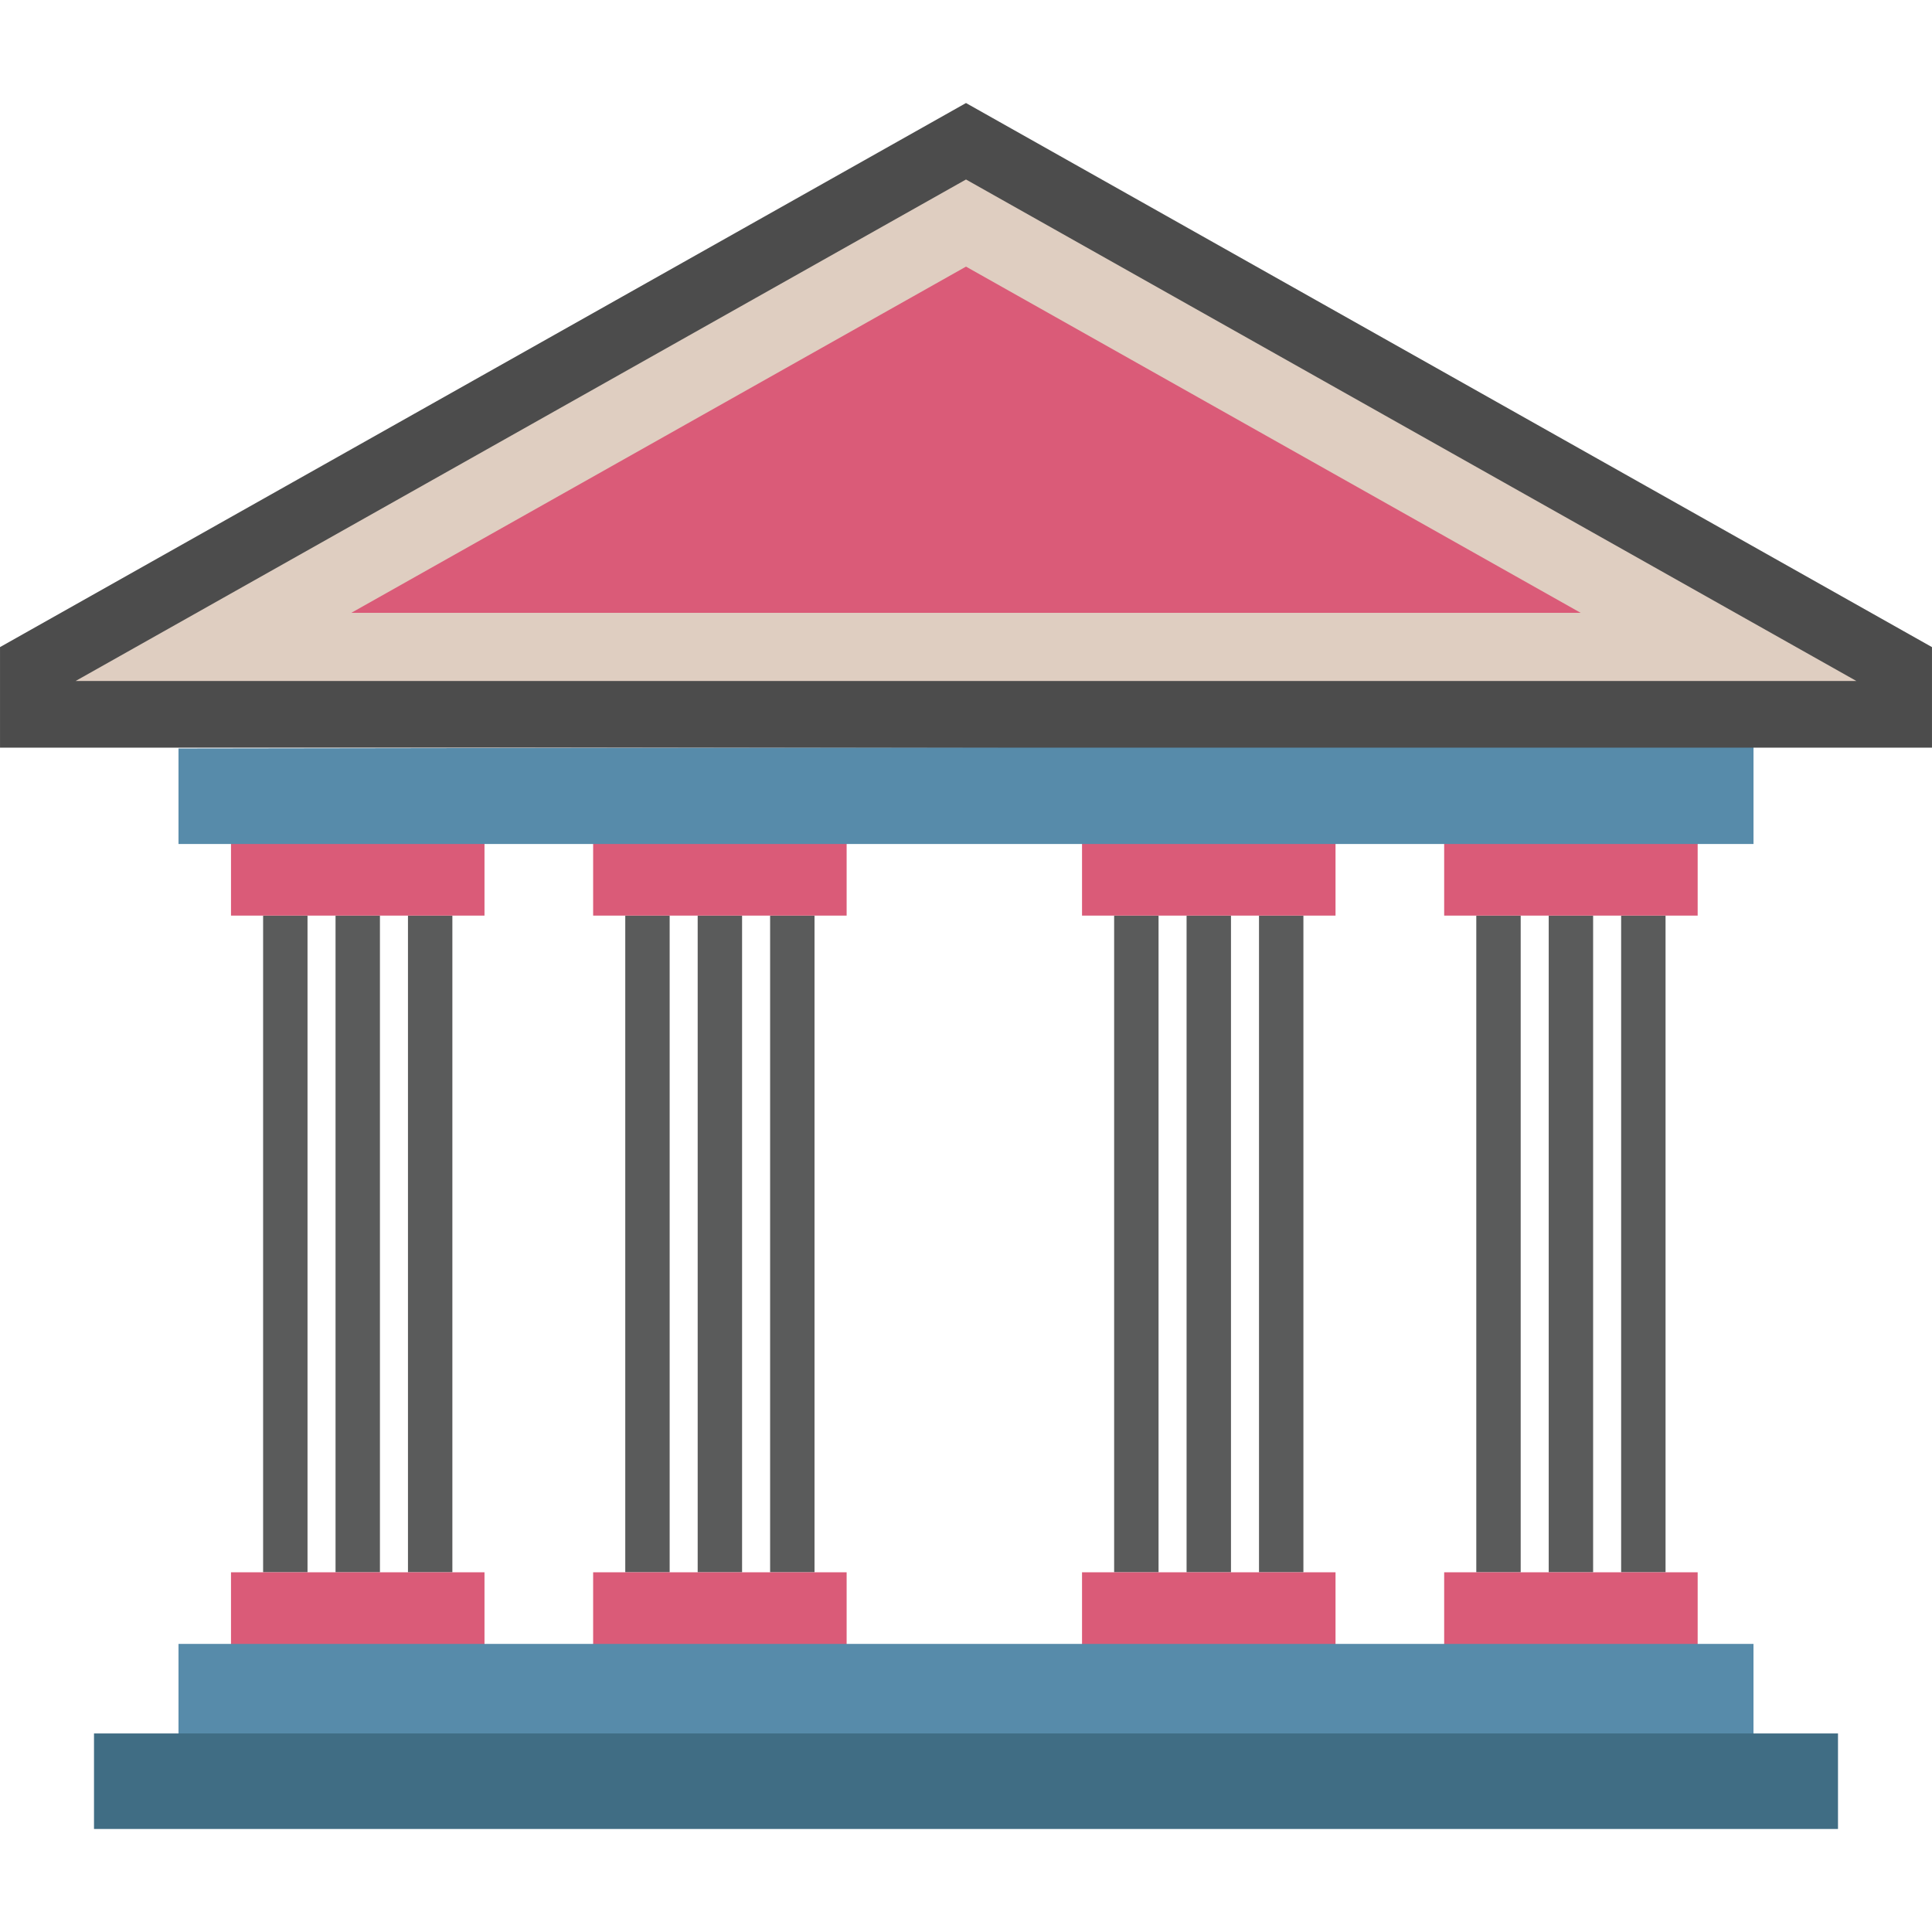
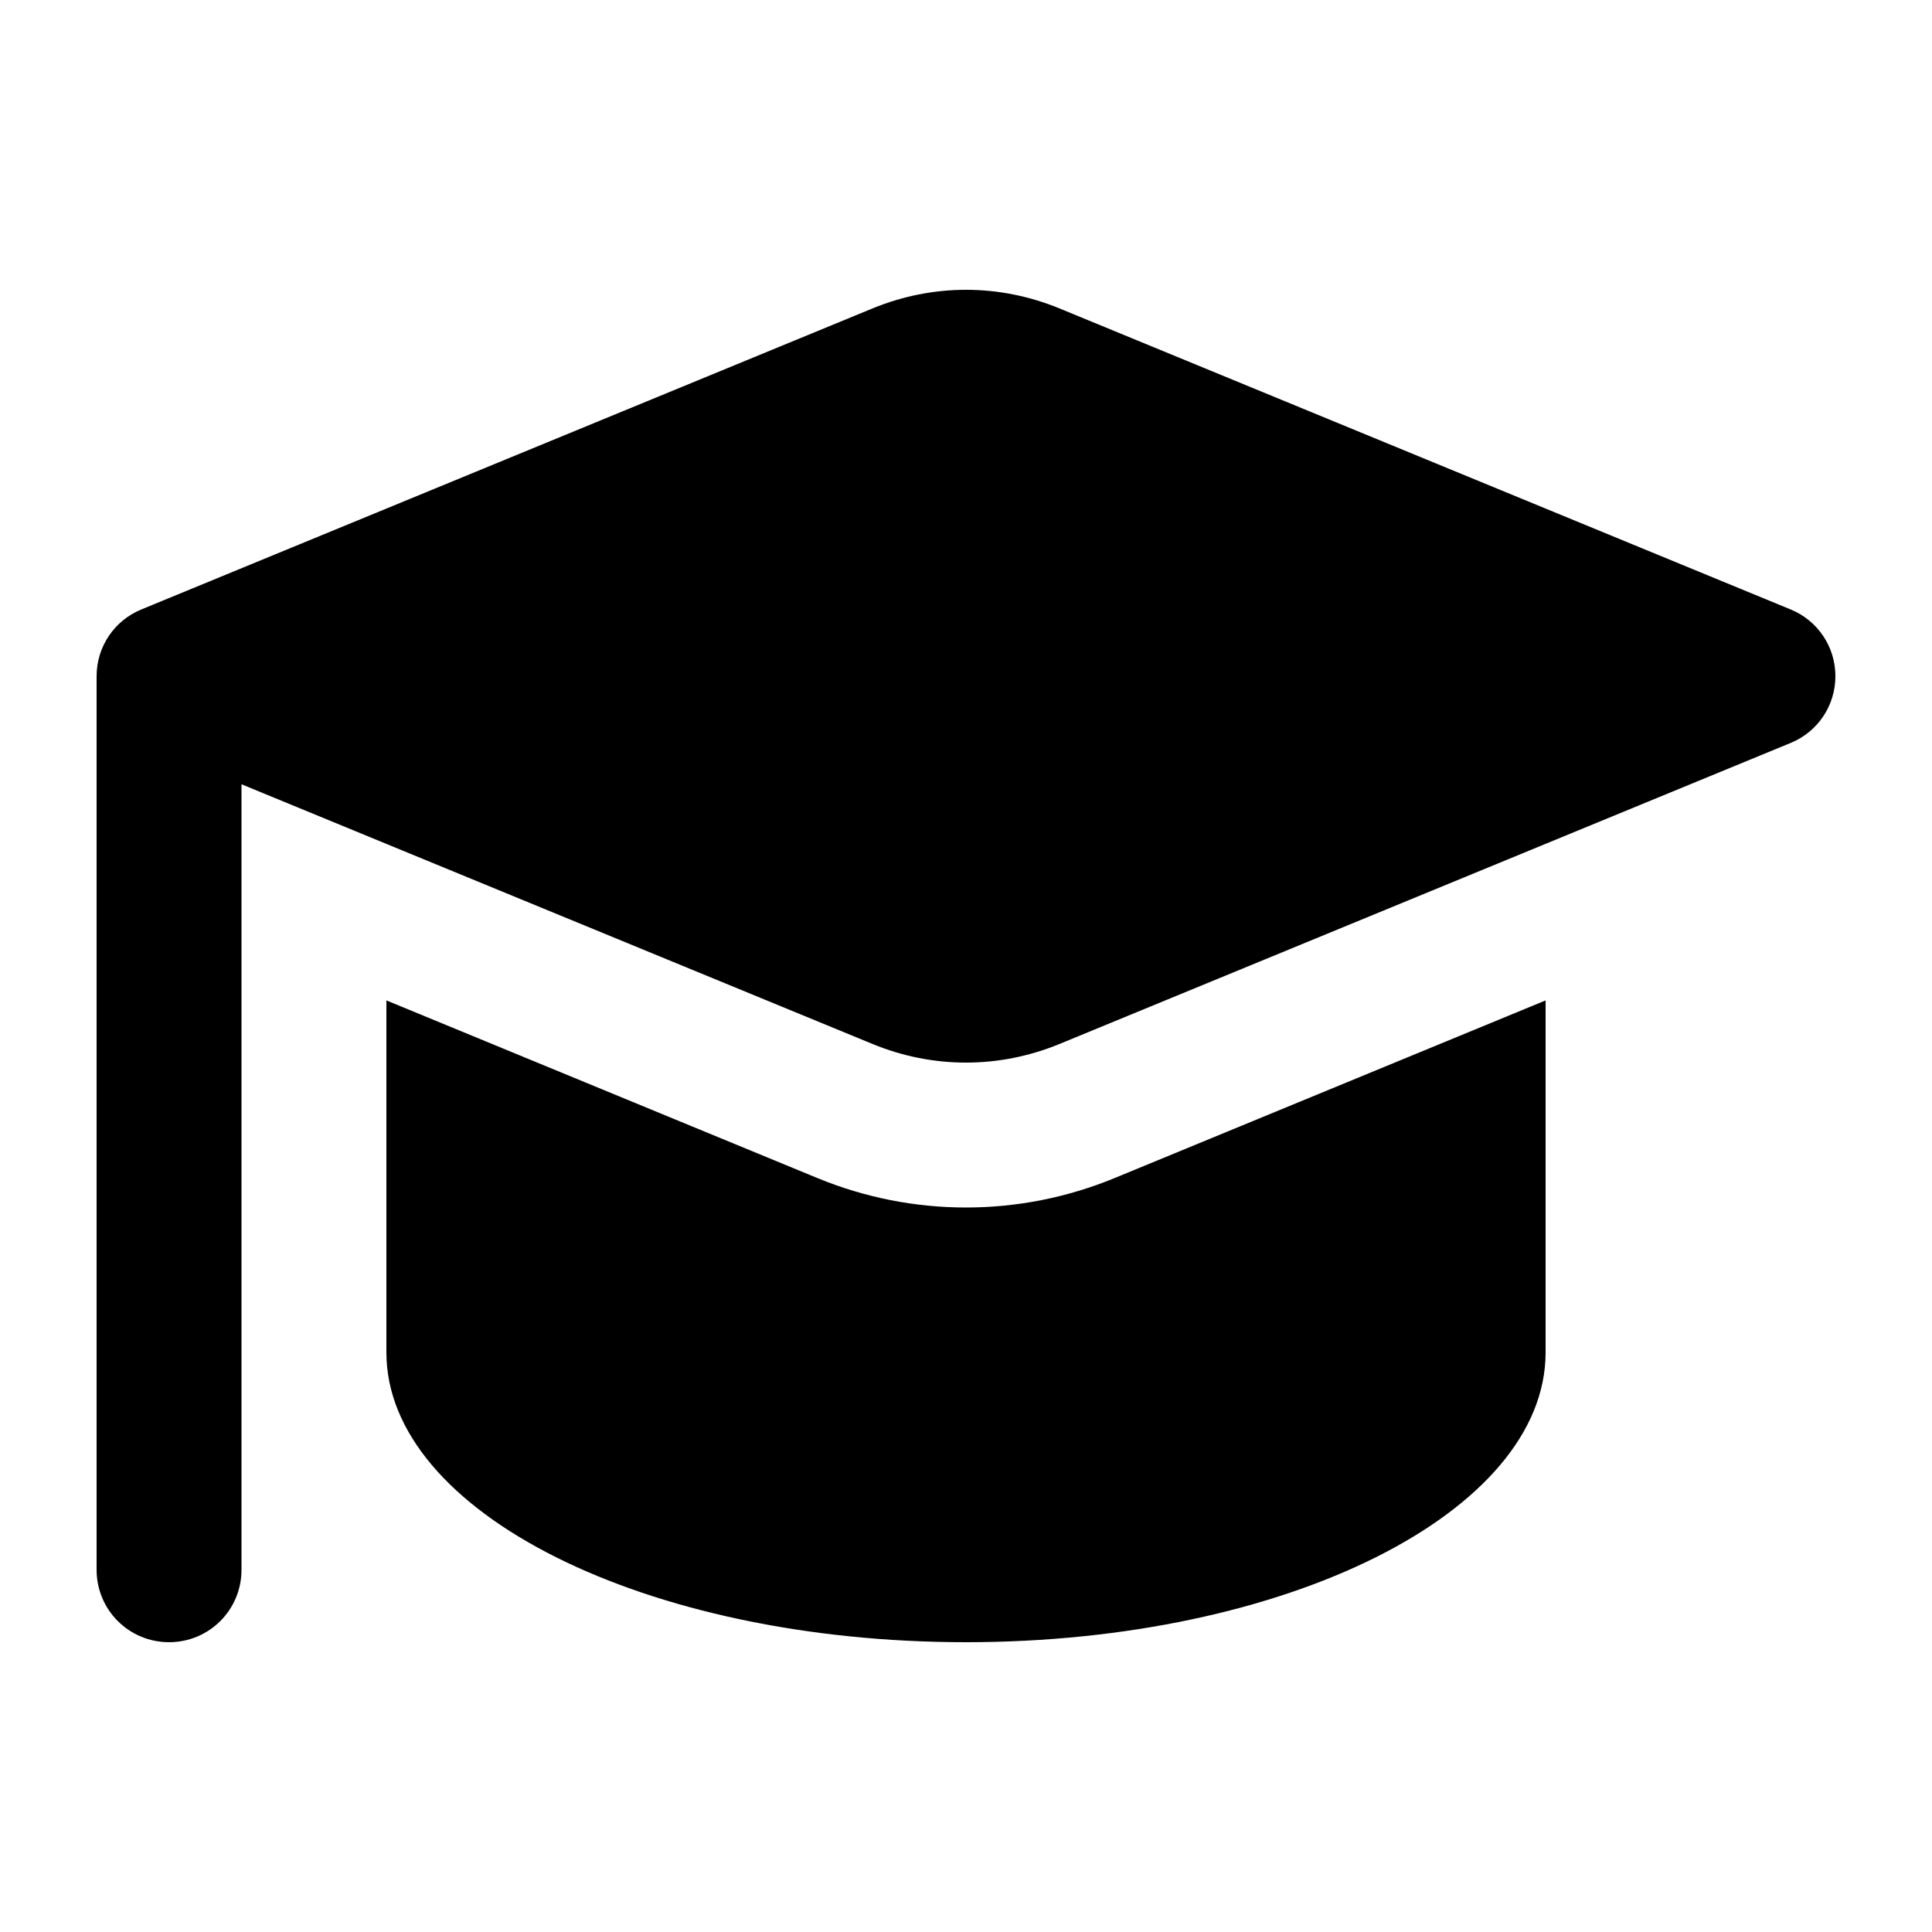
- <svg xmlns="http://www.w3.org/2000/svg" version="1.1" id="Layer_1" x="0px" y="0px" viewBox="0 0 128 128" style="enable-background:new 0 0 128 128;" xml:space="preserve">
-   <g id="_x36_">
-     <path style="fill:#5A5B5B;" d="M25.172,104.168H22.23V60.662h2.942C25.172,60.662,25.172,104.168,25.172,104.168z M20.374,60.662   h-2.942v43.505h2.942V60.662z M29.971,60.662h-2.942v43.505h2.942V60.662z M49.165,60.662h-2.942v43.505h2.942V60.662z    M44.367,60.662h-2.942v43.505h2.942V60.662z M53.964,60.662h-2.942v43.505h2.942V60.662z M81.556,60.662h-2.942v43.505h2.942   V60.662z M76.757,60.662h-2.942v43.505h2.942V60.662z M86.354,60.662h-2.942v43.505h2.942V60.662z M105.548,60.662h-2.942v43.505   h2.942V60.662z M100.75,60.662h-2.942v43.505h2.942V60.662z M110.347,60.662h-2.942v43.505h2.942V60.662z" />
-     <polygon style="fill:#DFCEC1;" points="125.792,45.349 2.208,45.349 64,10.545  " />
-     <path style="fill:#DA5B78;" d="M32.099,60.663H15.304v-5.142h16.795V60.663z M32.099,104.168H15.304v5.142h16.795V104.168z    M56.092,55.521H39.297v5.142h16.795C56.092,60.663,56.092,55.521,56.092,55.521z M56.092,104.168H39.297v5.142h16.795   C56.092,109.31,56.092,104.168,56.092,104.168z M88.482,55.521H71.687v5.142h16.795C88.482,60.663,88.482,55.521,88.482,55.521z    M88.482,104.168H71.687v5.142h16.795C88.482,109.31,88.482,104.168,88.482,104.168z M112.475,55.521H95.68v5.142h16.795V55.521z    M112.475,104.168H95.68v5.142h16.795V104.168z M64,17.664L23.273,40.603h81.453L64,17.664z" />
-     <path style="fill:#578BAA;" d="M116.174,49.438v6.479H11.826v-6.328 M11.826,108.914v6.328h104.347v-6.328" />
-     <path style="fill:#4C4C4C;" d="M127.999,49.533H0.001v-6.661L64,6.826l63.999,36.047V49.533z M5.006,45.119h117.988L64,11.892   L5.006,45.119z" />
-     <polyline style="fill:#406D84;" points="121.772,114.846 121.772,121.174 6.228,121.174 6.228,114.846  " />
-   </g>
-   <g id="Layer_1_1_">
- </g>
+ <svg xmlns="http://www.w3.org/2000/svg" viewBox="0 0 640 640">
+   <path d="M80 259.8L289.2 345.9C299 349.9 309.4 352 320 352C330.6 352 341 349.9 350.8 345.9L593.2 246.1C602.2 242.4 608 233.7 608 224C608 214.3 602.2 205.6 593.2 201.9L350.8 102.1C341 98.1 330.6 96 320 96C309.4 96 299 98.1 289.2 102.1L46.8 201.9C37.8 205.6 32 214.3 32 224L32 520C32 533.3 42.7 544 56 544C69.3 544 80 533.3 80 520L80 259.8zM128 331.5L128 448C128 501 214 544 320 544C426 544 512 501 512 448L512 331.4L369.1 390.3C353.5 396.7 336.9 400 320 400C303.1 400 286.5 396.7 270.9 390.3L128 331.4z" />
</svg>
